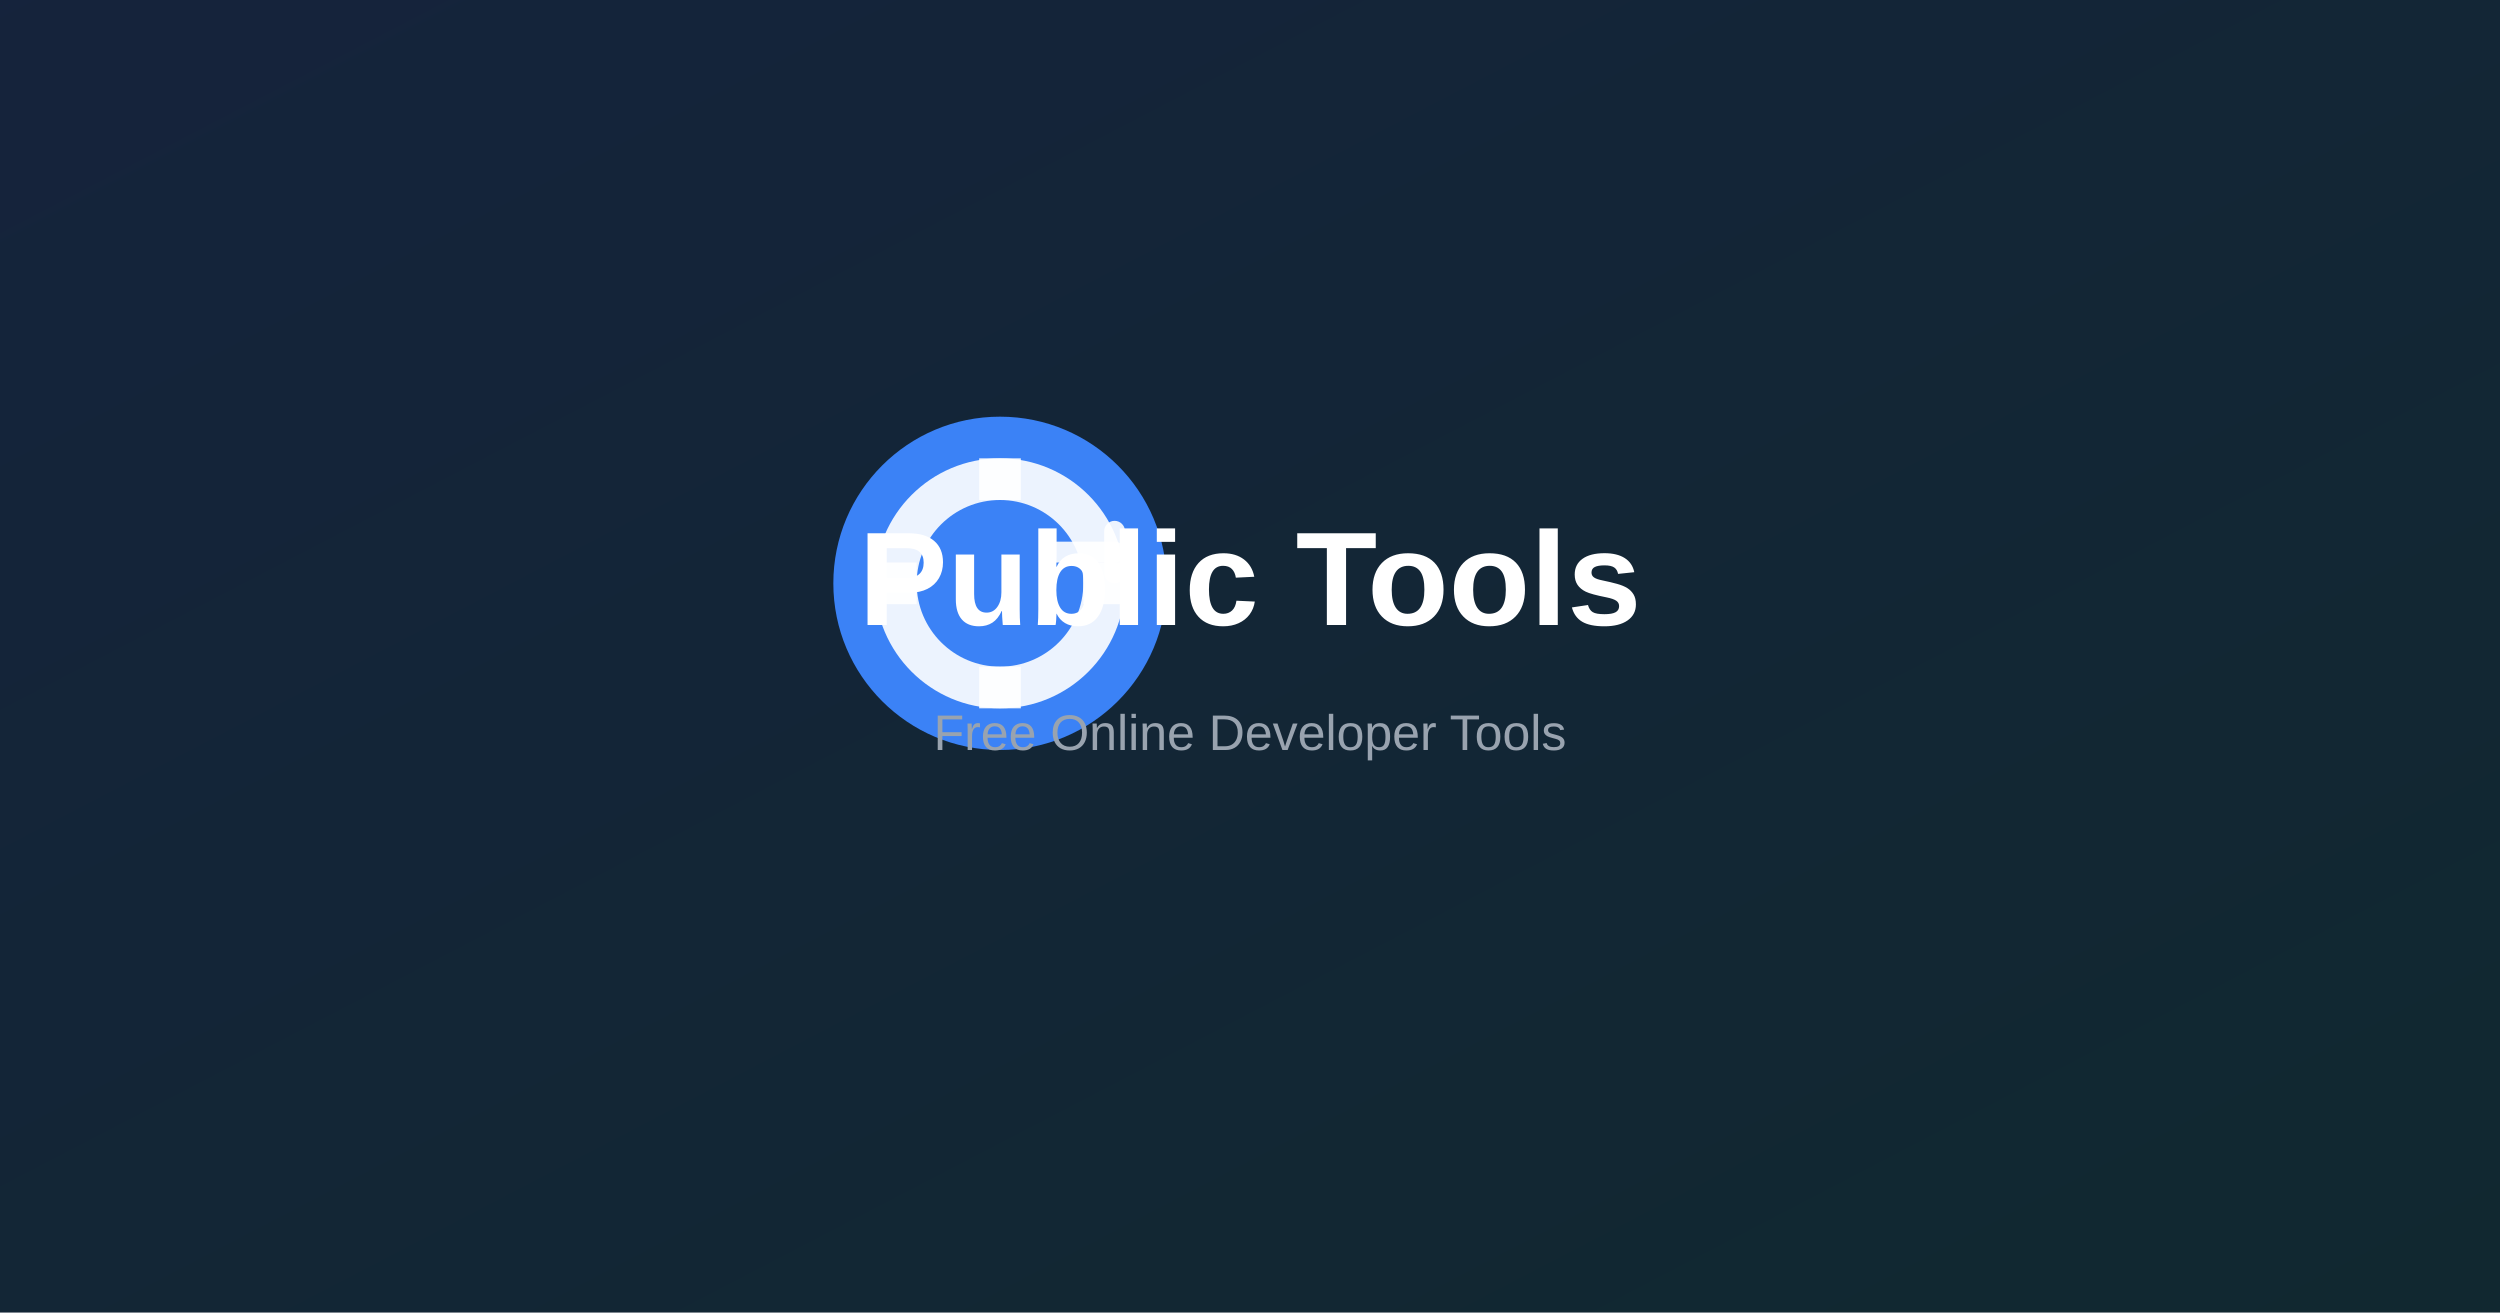
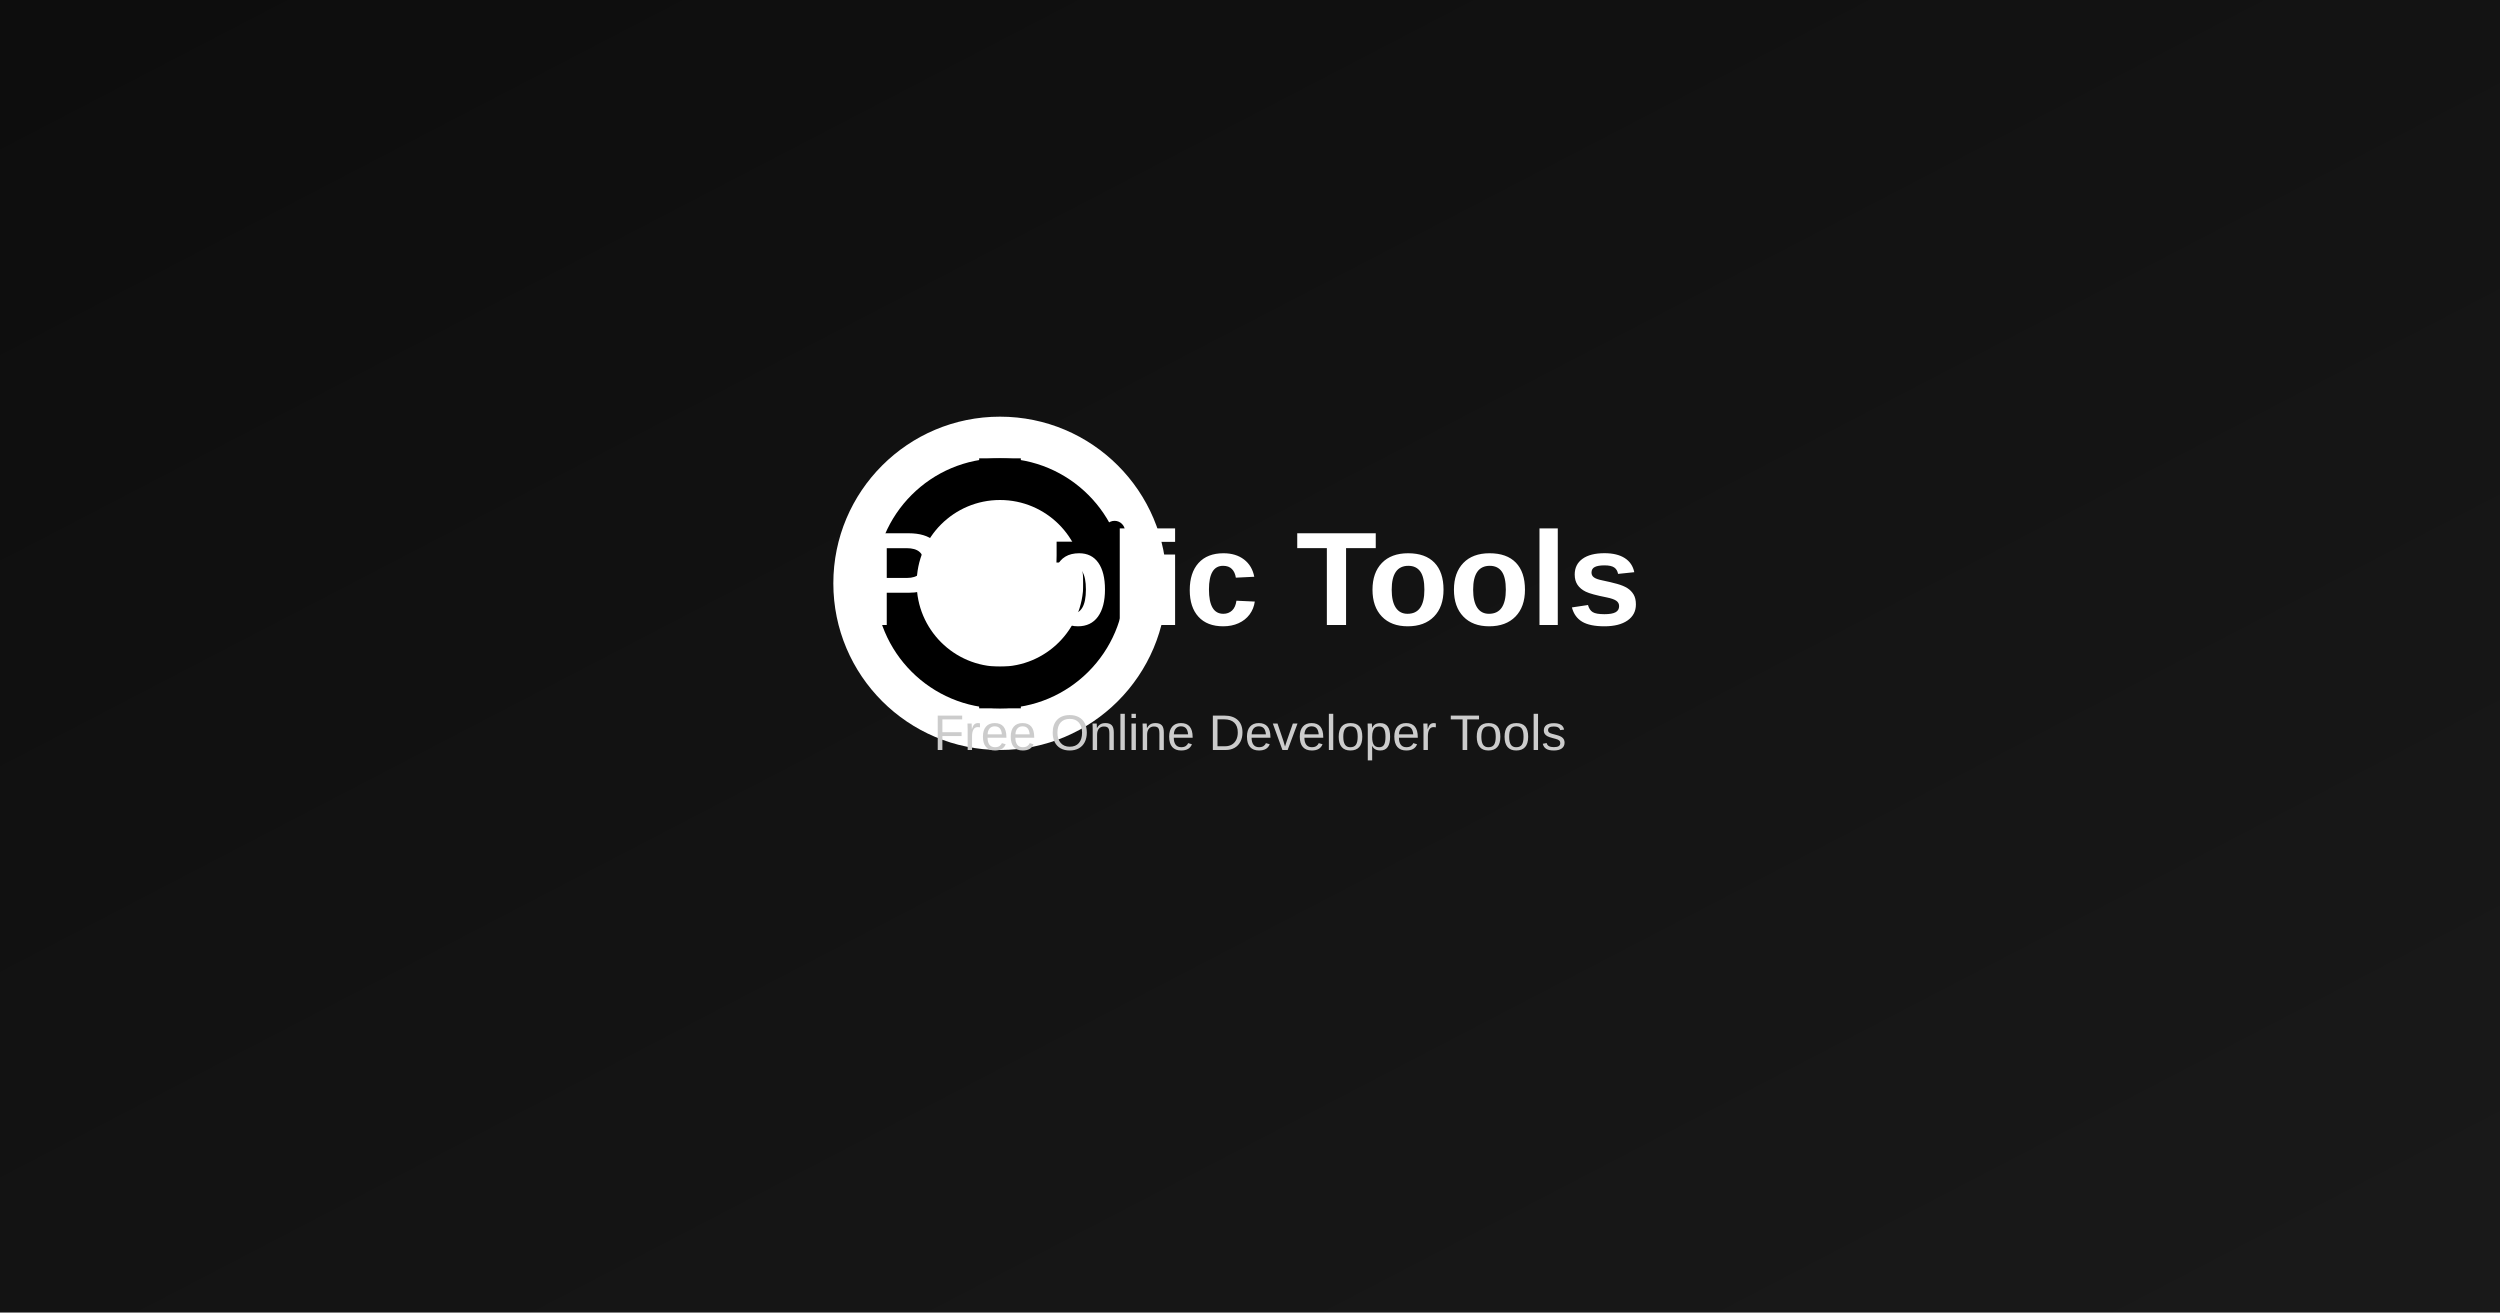
<svg xmlns="http://www.w3.org/2000/svg" width="1200" height="630" viewBox="0 0 1200 630" fill="none">
-   <rect width="1200" height="630" fill="#111827" />
+   <rect width="1200" height="630" fill="#000000" />
  <defs>
    <linearGradient id="gradient" x1="0%" y1="0%" x2="100%" y2="100%">
-       <stop offset="0%" stop-color="#3b82f6" stop-opacity="0.1" />
-       <stop offset="100%" stop-color="#10b981" stop-opacity="0.1" />
+       <stop offset="0%" stop-color="#ffffff" stop-opacity="0.05" />
+       <stop offset="100%" stop-color="#ffffff" stop-opacity="0.1" />
    </linearGradient>
  </defs>
  <rect width="1200" height="630" fill="url(#gradient)" />
  <g transform="translate(400, 200)">
-     <circle cx="80" cy="80" r="80" fill="#3b82f6" />
-     <circle cx="80" cy="80" r="60" fill="white" opacity="0.9" />
-     <circle cx="80" cy="80" r="40" fill="#3b82f6" />
-     <rect x="70" y="20" width="20" height="20" fill="white" opacity="0.9" />
-     <rect x="70" y="120" width="20" height="20" fill="white" opacity="0.9" />
-     <rect x="20" y="70" width="20" height="20" fill="white" opacity="0.9" />
-     <rect x="120" y="70" width="20" height="20" fill="white" opacity="0.9" />
-     <rect x="100" y="60" width="40" height="10" fill="white" opacity="0.9" rx="5" />
-     <rect x="130" y="50" width="10" height="30" fill="white" opacity="0.9" rx="5" />
+     <circle cx="80" cy="80" r="80" fill="#ffffff" />
+     <circle cx="80" cy="80" r="60" fill="#000000" />
+     <circle cx="80" cy="80" r="40" fill="#ffffff" />
+     <rect x="70" y="20" width="20" height="20" fill="#000000" />
+     <rect x="70" y="120" width="20" height="20" fill="#000000" />
+     <rect x="20" y="70" width="20" height="20" fill="#000000" />
+     <rect x="120" y="70" width="20" height="20" fill="#000000" />
+     <rect x="100" y="60" width="40" height="10" fill="#000000" rx="5" />
+     <rect x="130" y="50" width="10" height="30" fill="#000000" rx="5" />
  </g>
  <text x="600" y="300" font-family="Arial, sans-serif" font-size="64" font-weight="bold" fill="white" text-anchor="middle">Public Tools</text>
-   <text x="600" y="360" font-family="Arial, sans-serif" font-size="24" fill="#99a3af" text-anchor="middle">Free Online Developer Tools</text>
+   <text x="600" y="360" font-family="Arial, sans-serif" font-size="24" fill="#cccccc" text-anchor="middle">Free Online Developer Tools</text>
</svg>
